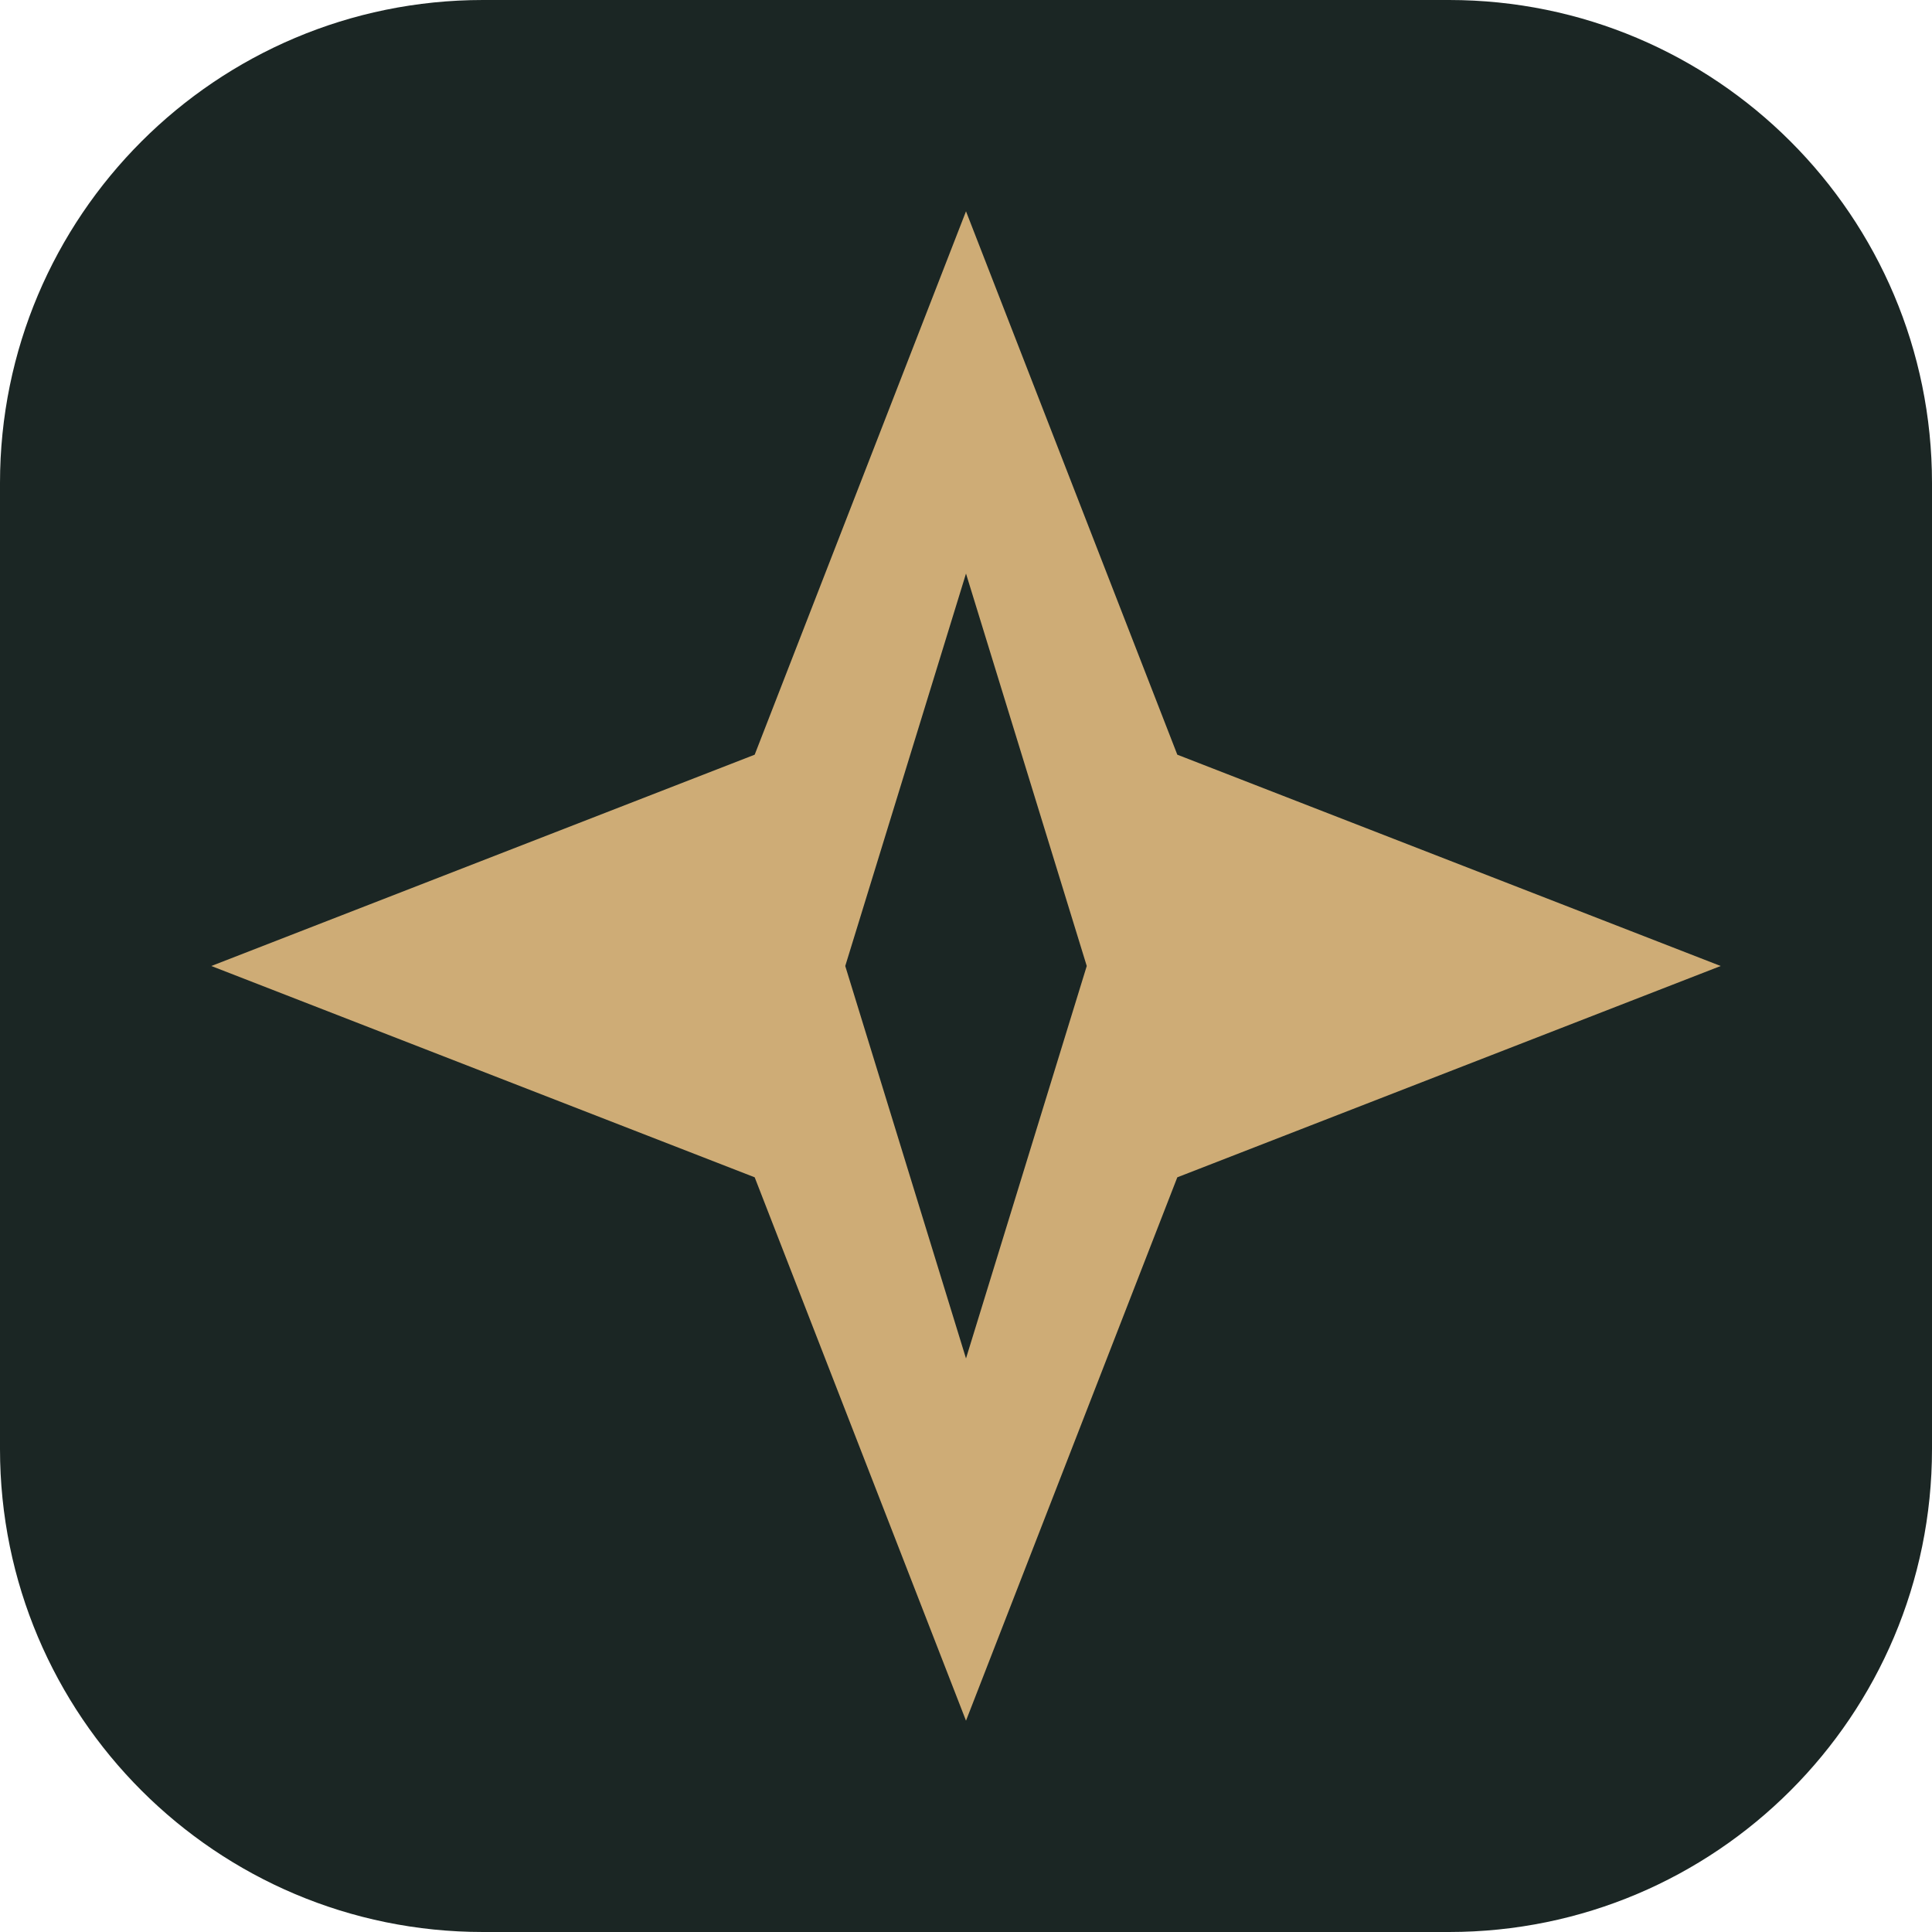
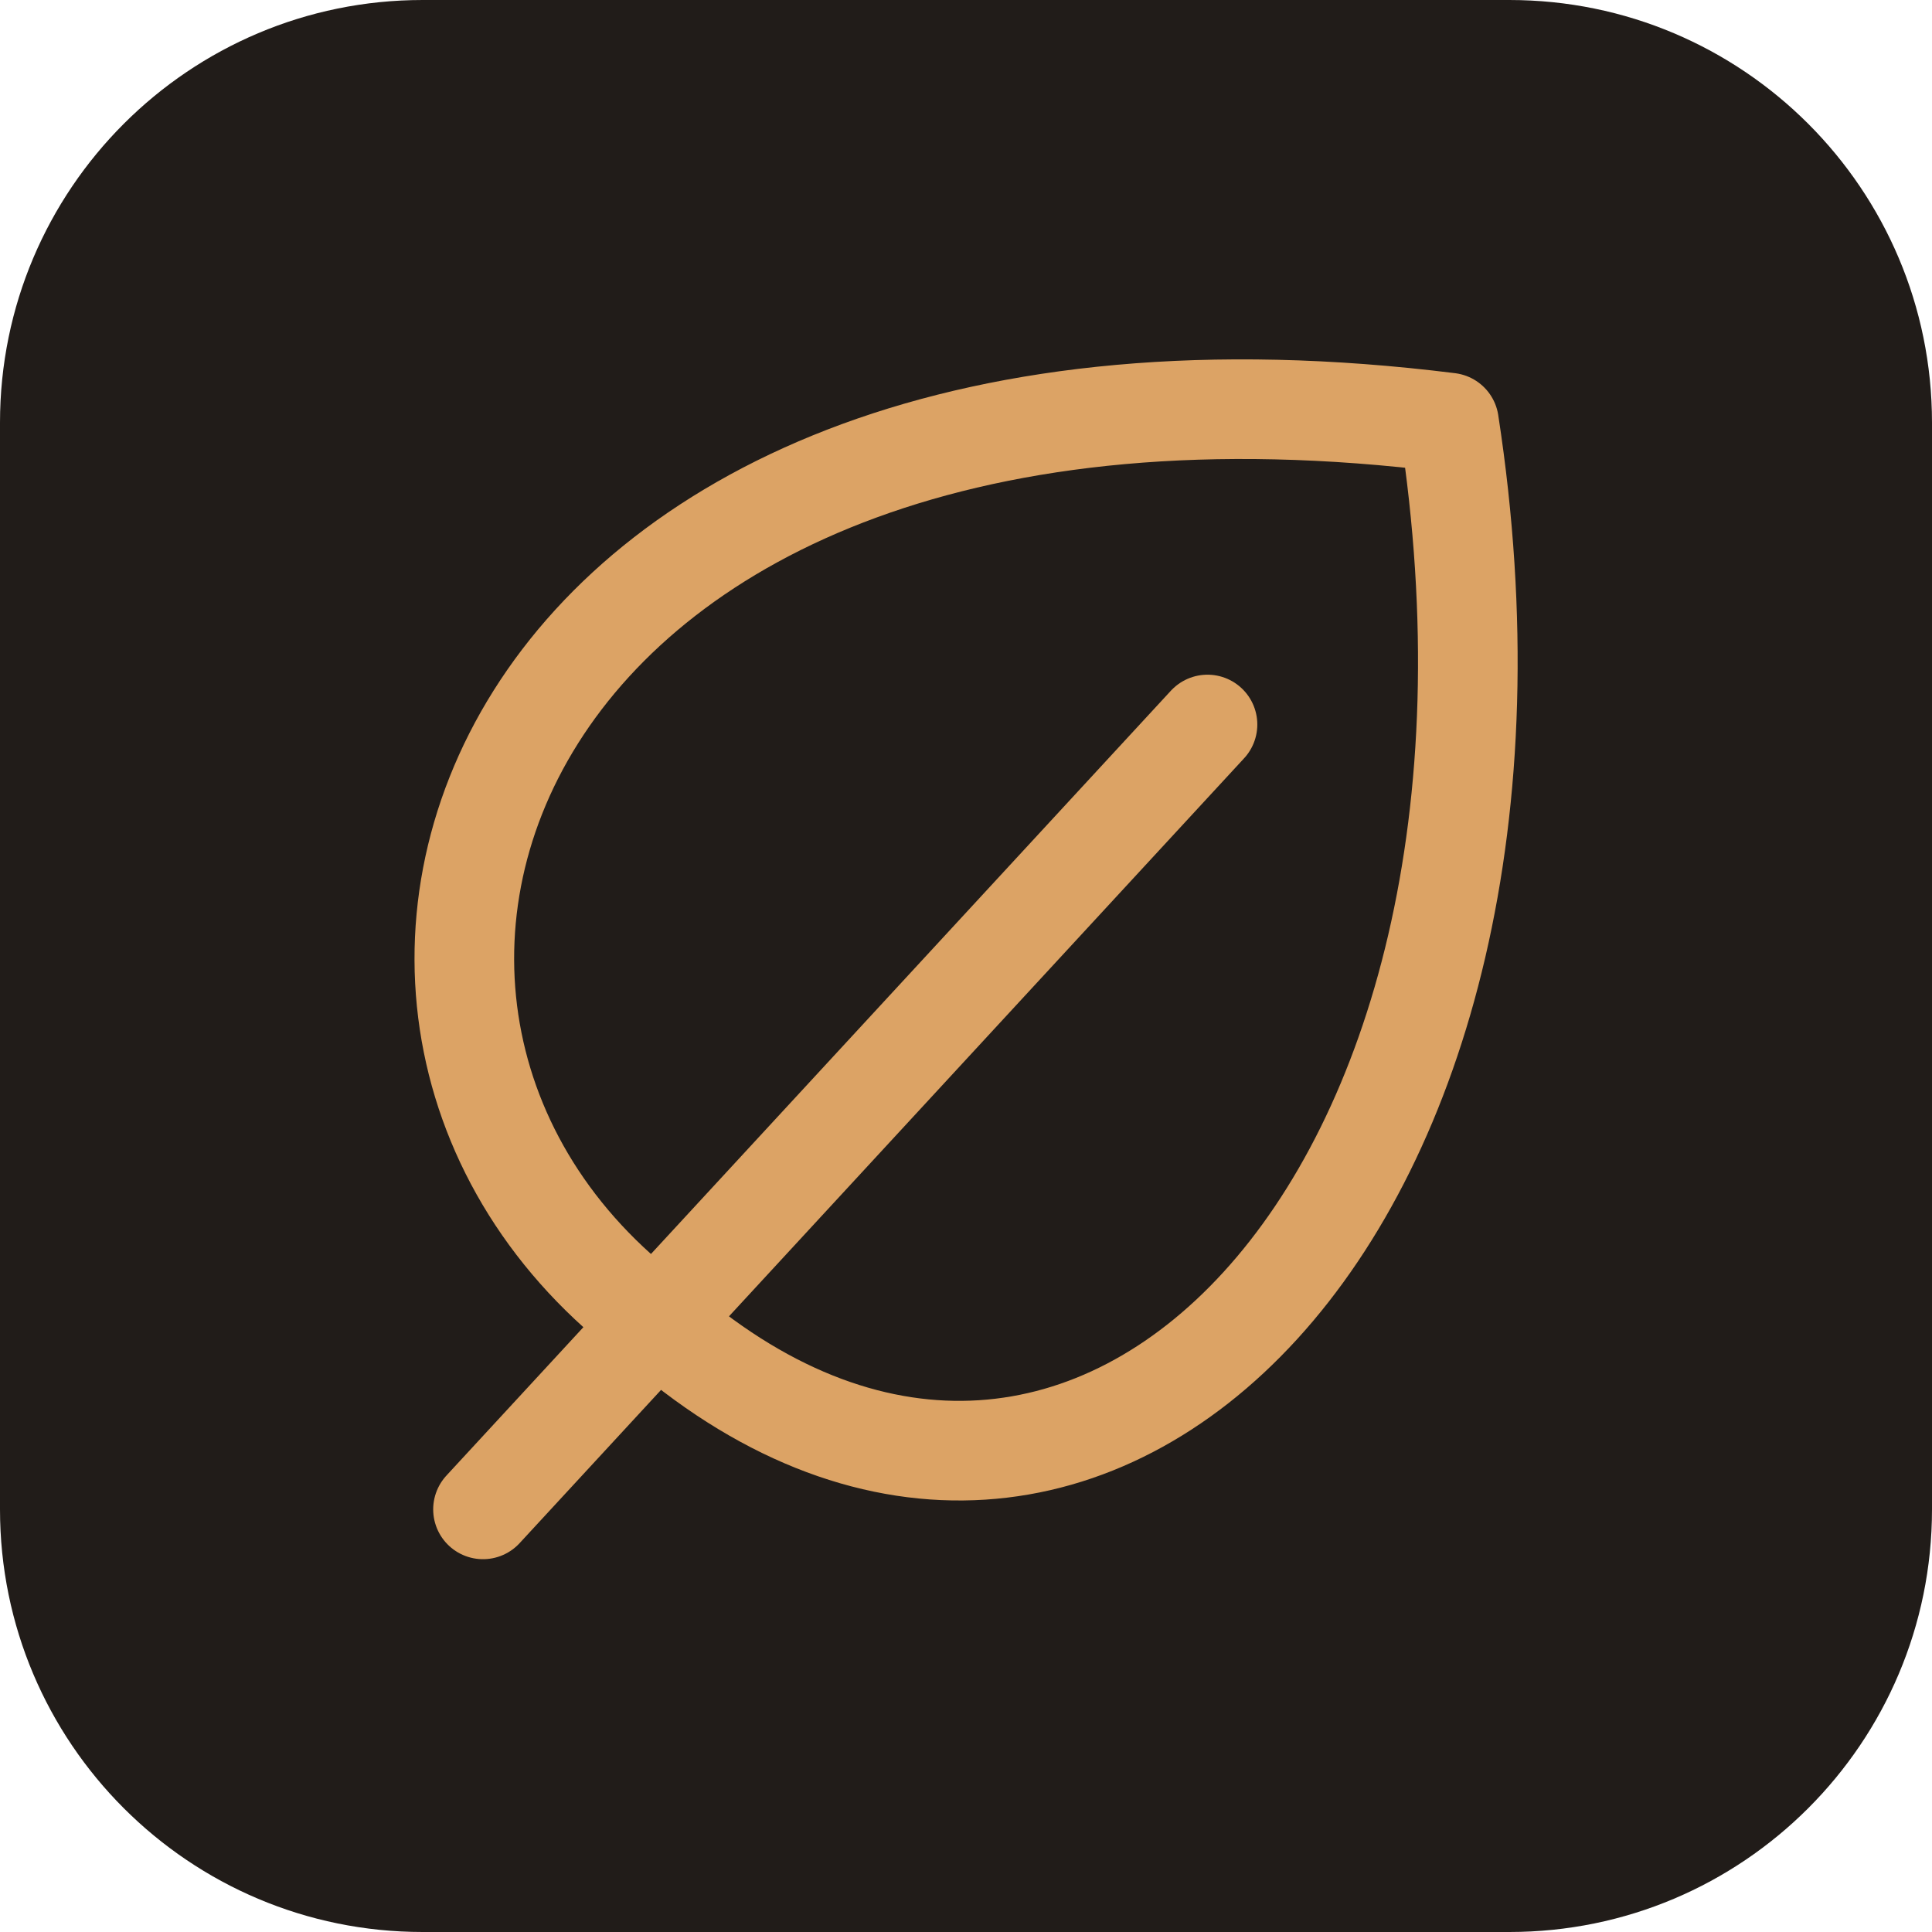
<svg xmlns="http://www.w3.org/2000/svg" viewBox="0 0 64 64">
-   <rect width="64" height="64" rx="16" fill="#1b2624" />
-   <path d="M32 7l7 18 18 7-18 7-7 18-7-18-18-7 18-7Z" fill="#ceac76" />
-   <path d="M32 19l4 13-4 13-4-13Z" fill="#1b2624" />
+   <rect width="64" height="64" rx="14" fill="#211c19" />
+   <g transform="translate(8 8) scale(2)" fill="none" stroke="#dca365" stroke-width="1.65" stroke-linecap="round" stroke-linejoin="round">
+     <path d="M20 3C4 1 0 13 7 18c7 6 15-2 13-15ZM4 21 16 8" />
+   </g>
</svg>
